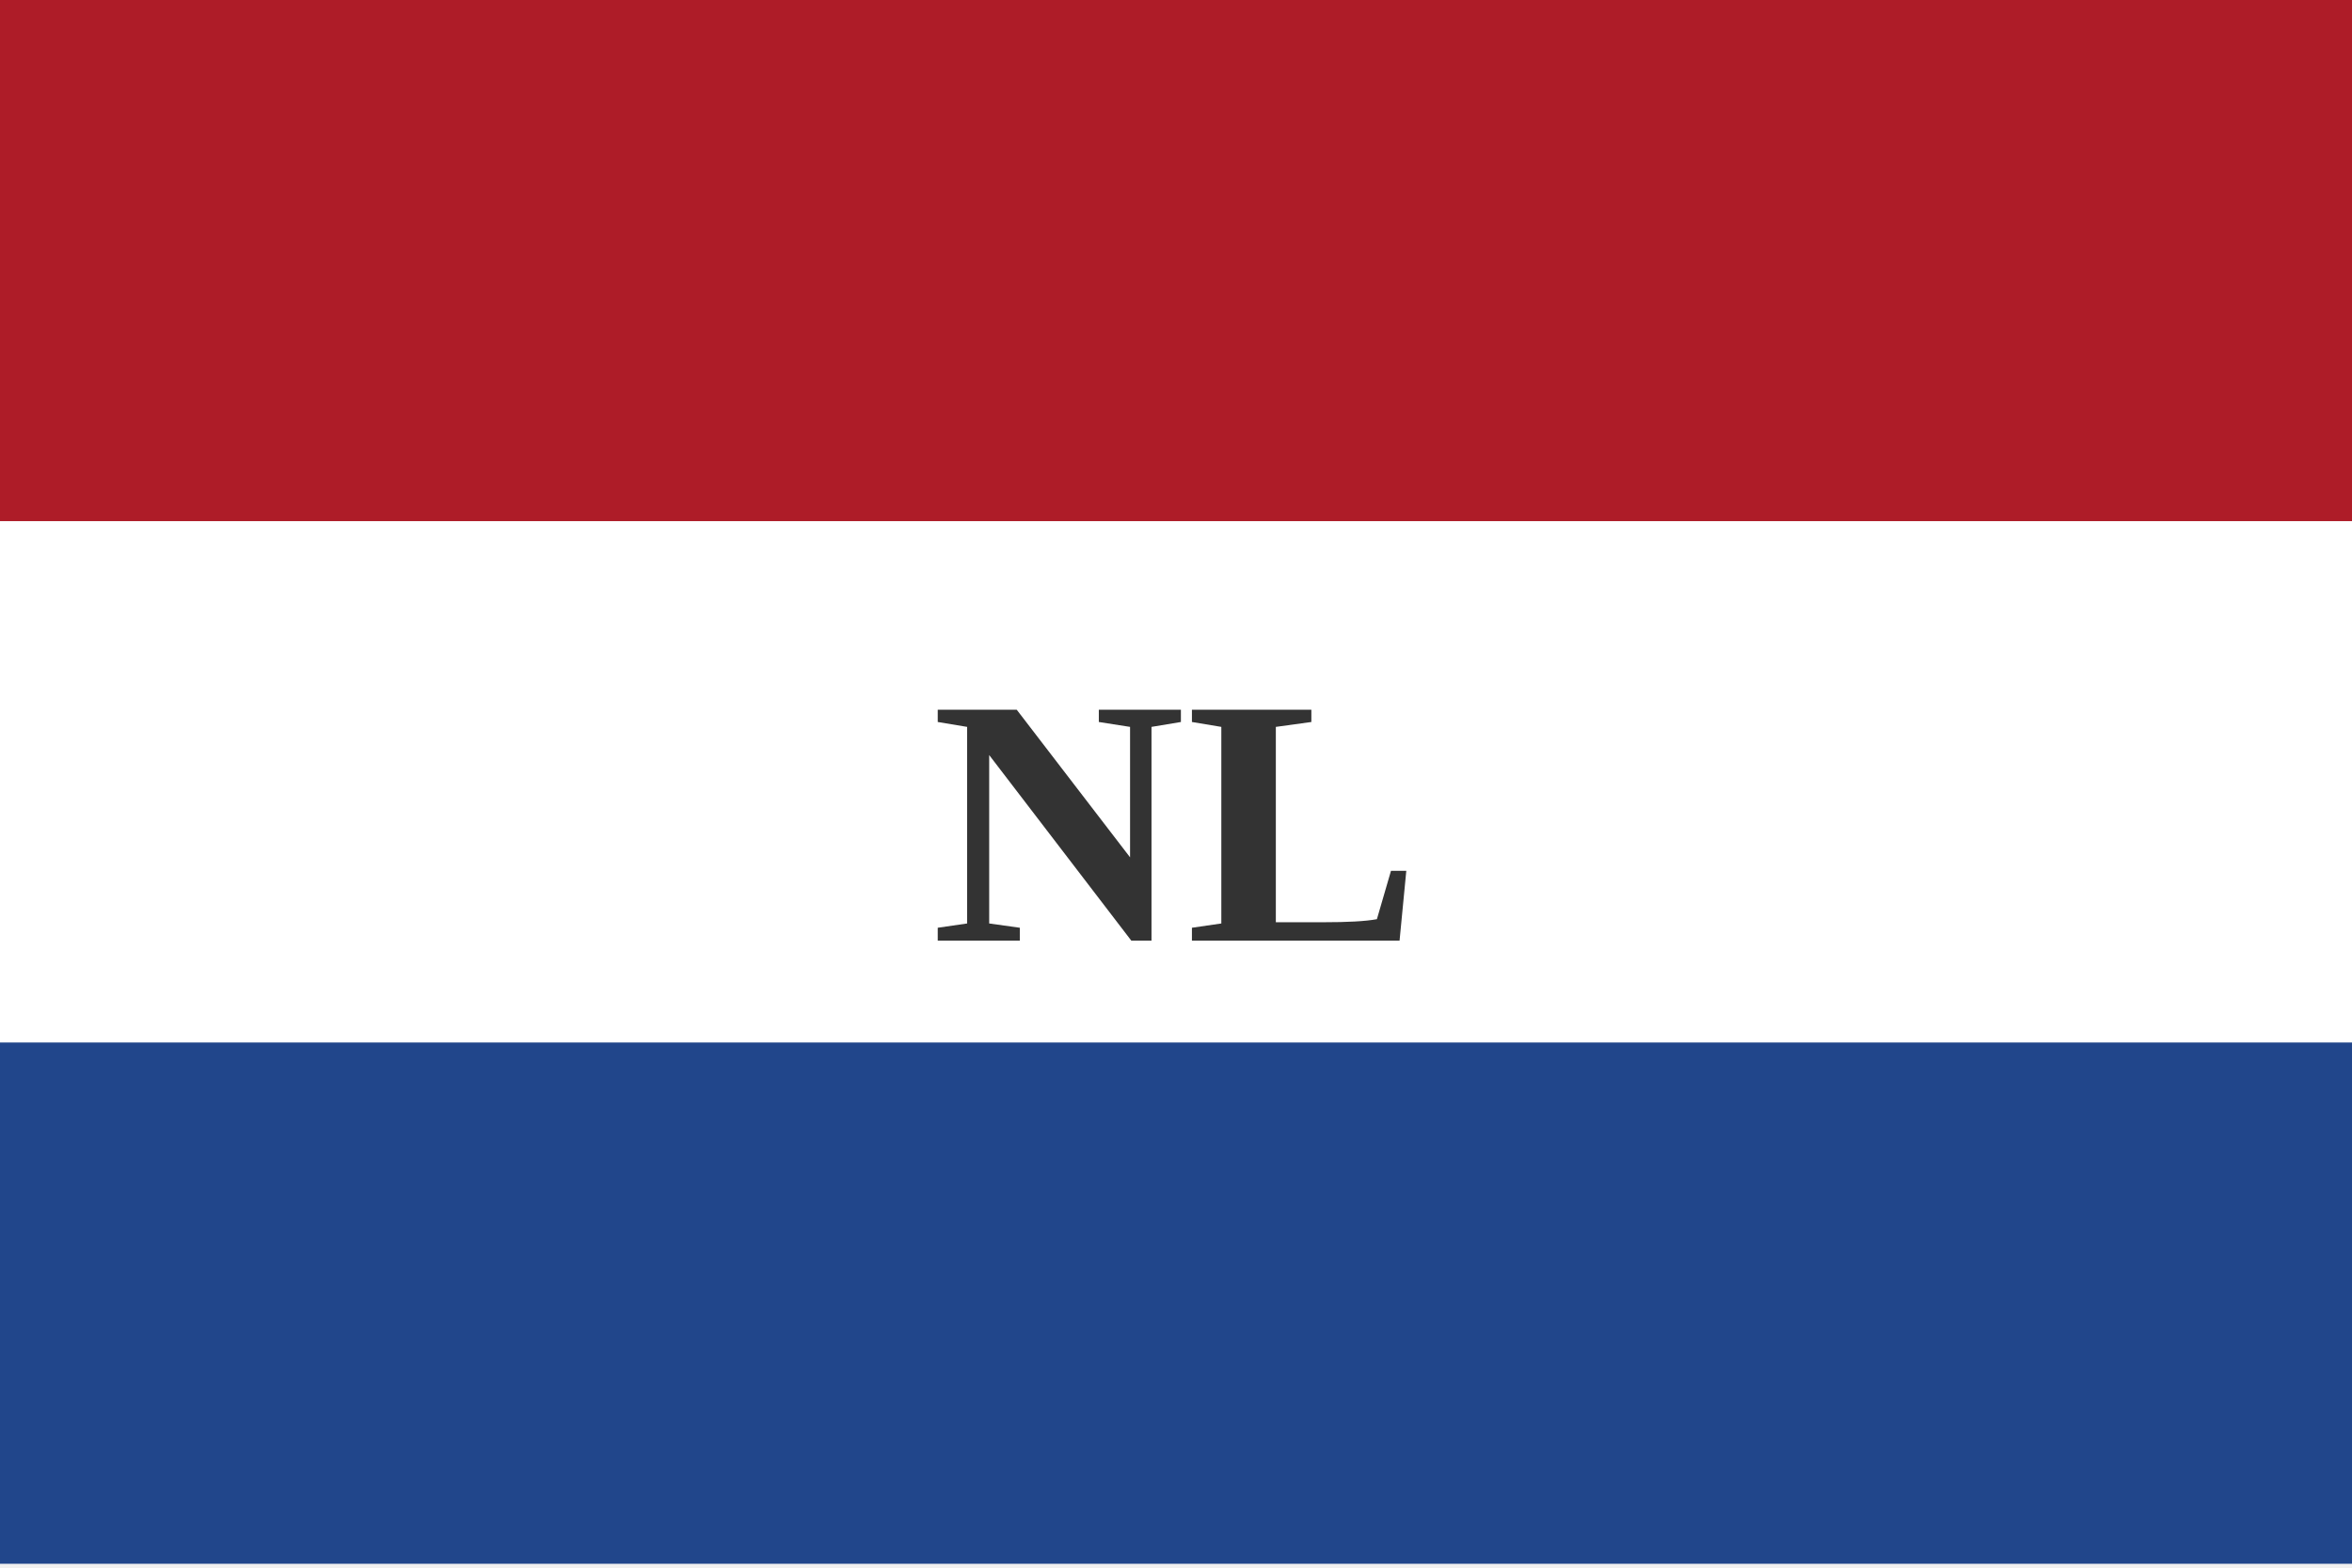
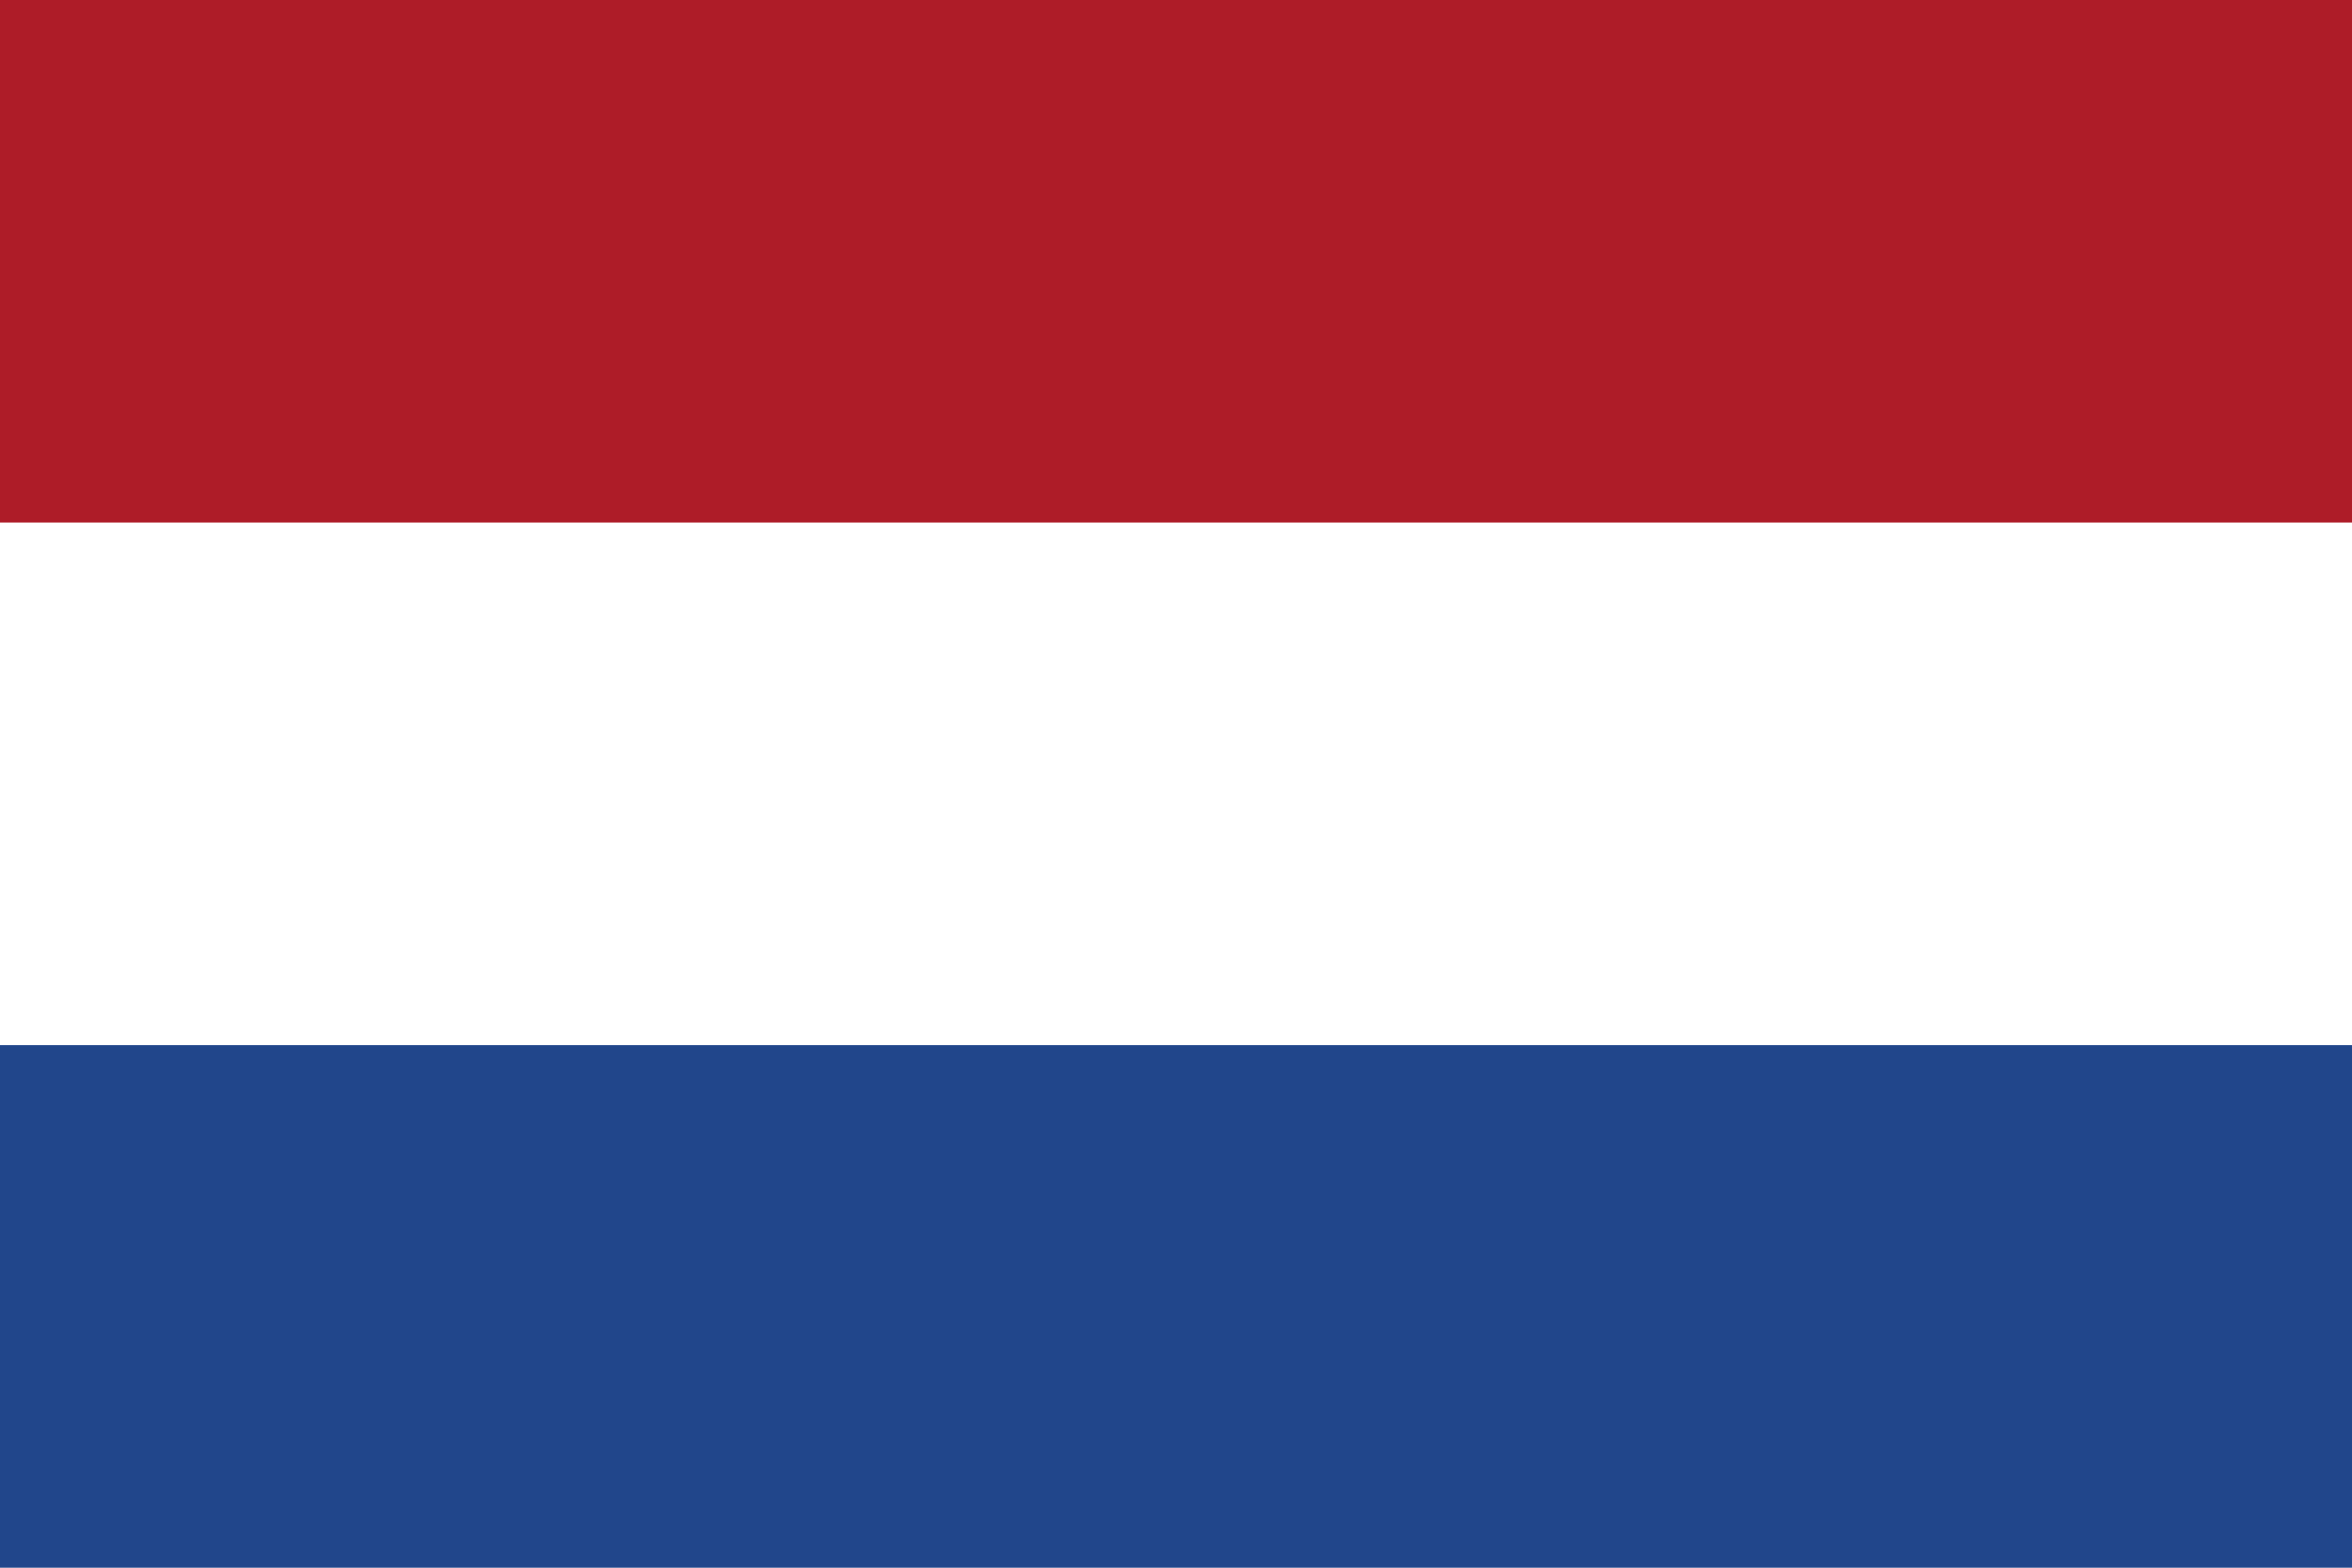
- <svg xmlns="http://www.w3.org/2000/svg" viewBox="0 0 60 40">
-   <rect width="60" height="13.3" fill="#AE1C28" />
-   <rect y="13.3" width="60" height="13.3" fill="#FFFFFF" />
-   <rect y="26.6" width="60" height="13.3" fill="#21468B" />
-   <text x="30" y="24" font-size="9" fill="#333" text-anchor="middle" font-weight="bold">NL</text>
+ <svg xmlns="http://www.w3.org/2000/svg" width="900" height="600" viewBox="0 0 9 6">
+   <path fill="#21468B" d="M0 0h9v6H0z" />
+   <path fill="#FFF" d="M0 0h9v4H0z" />
+   <path fill="#AE1C28" d="M0 0h9v2H0z" />
</svg>
